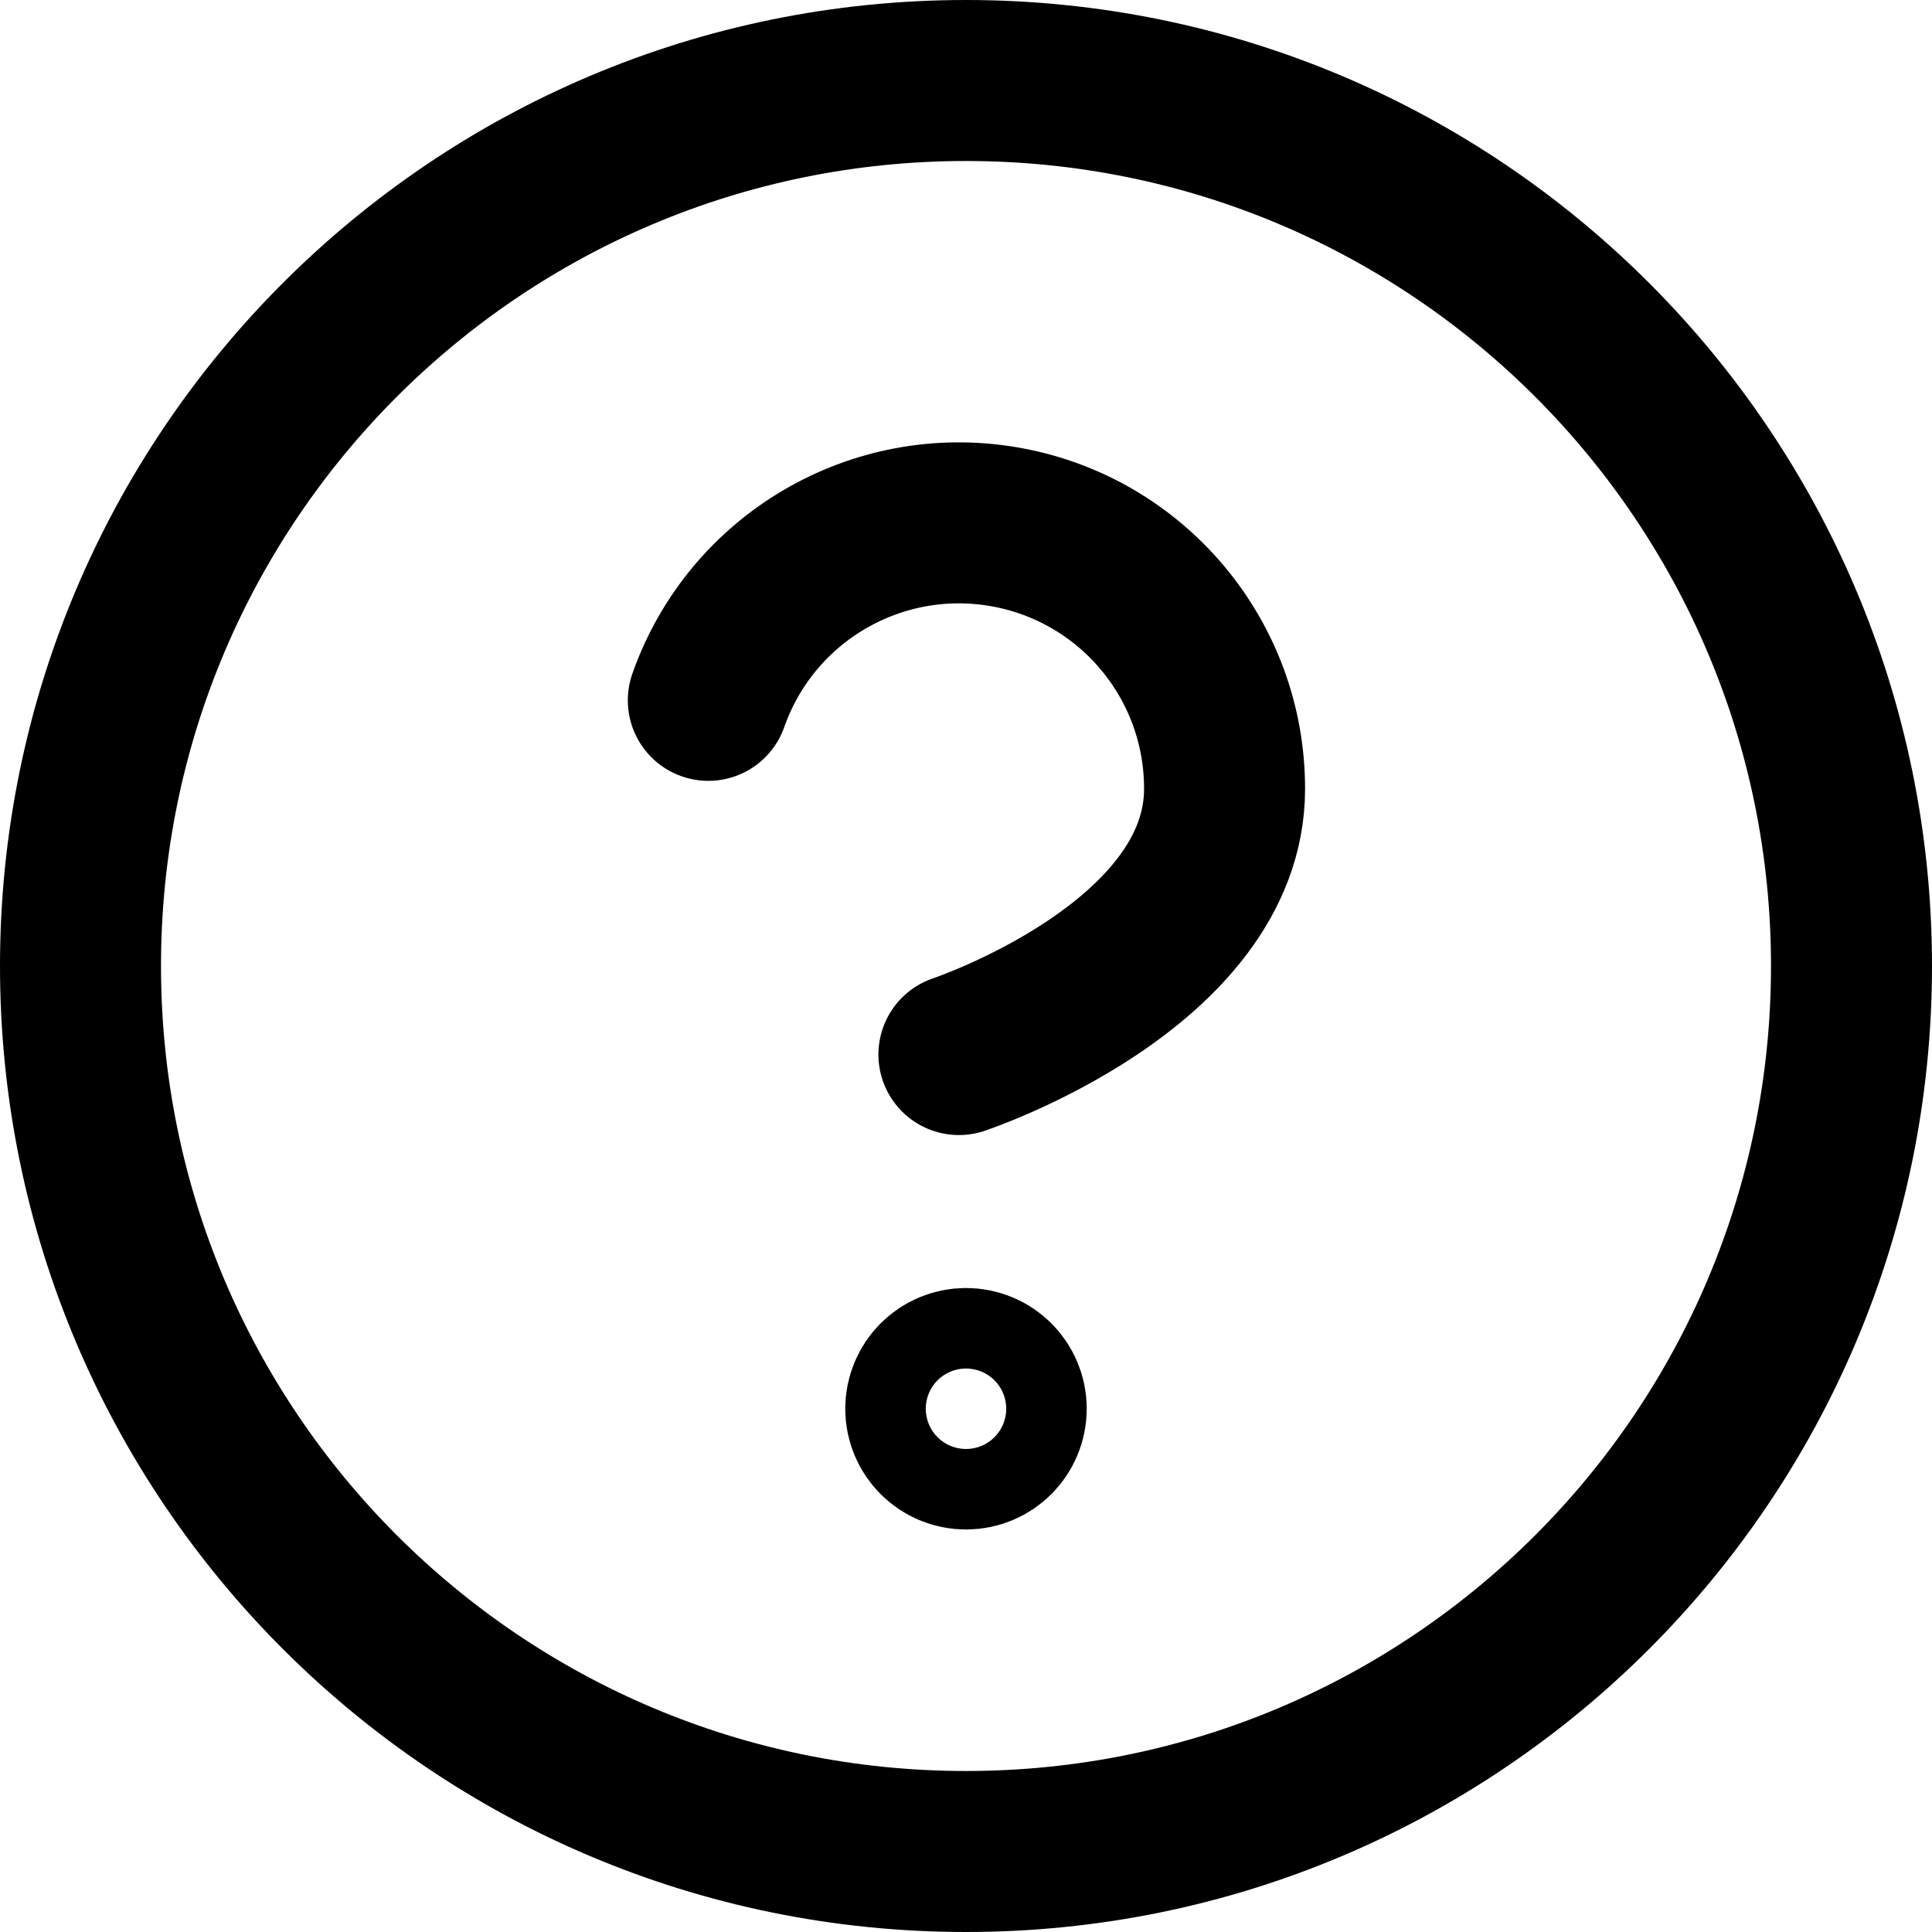
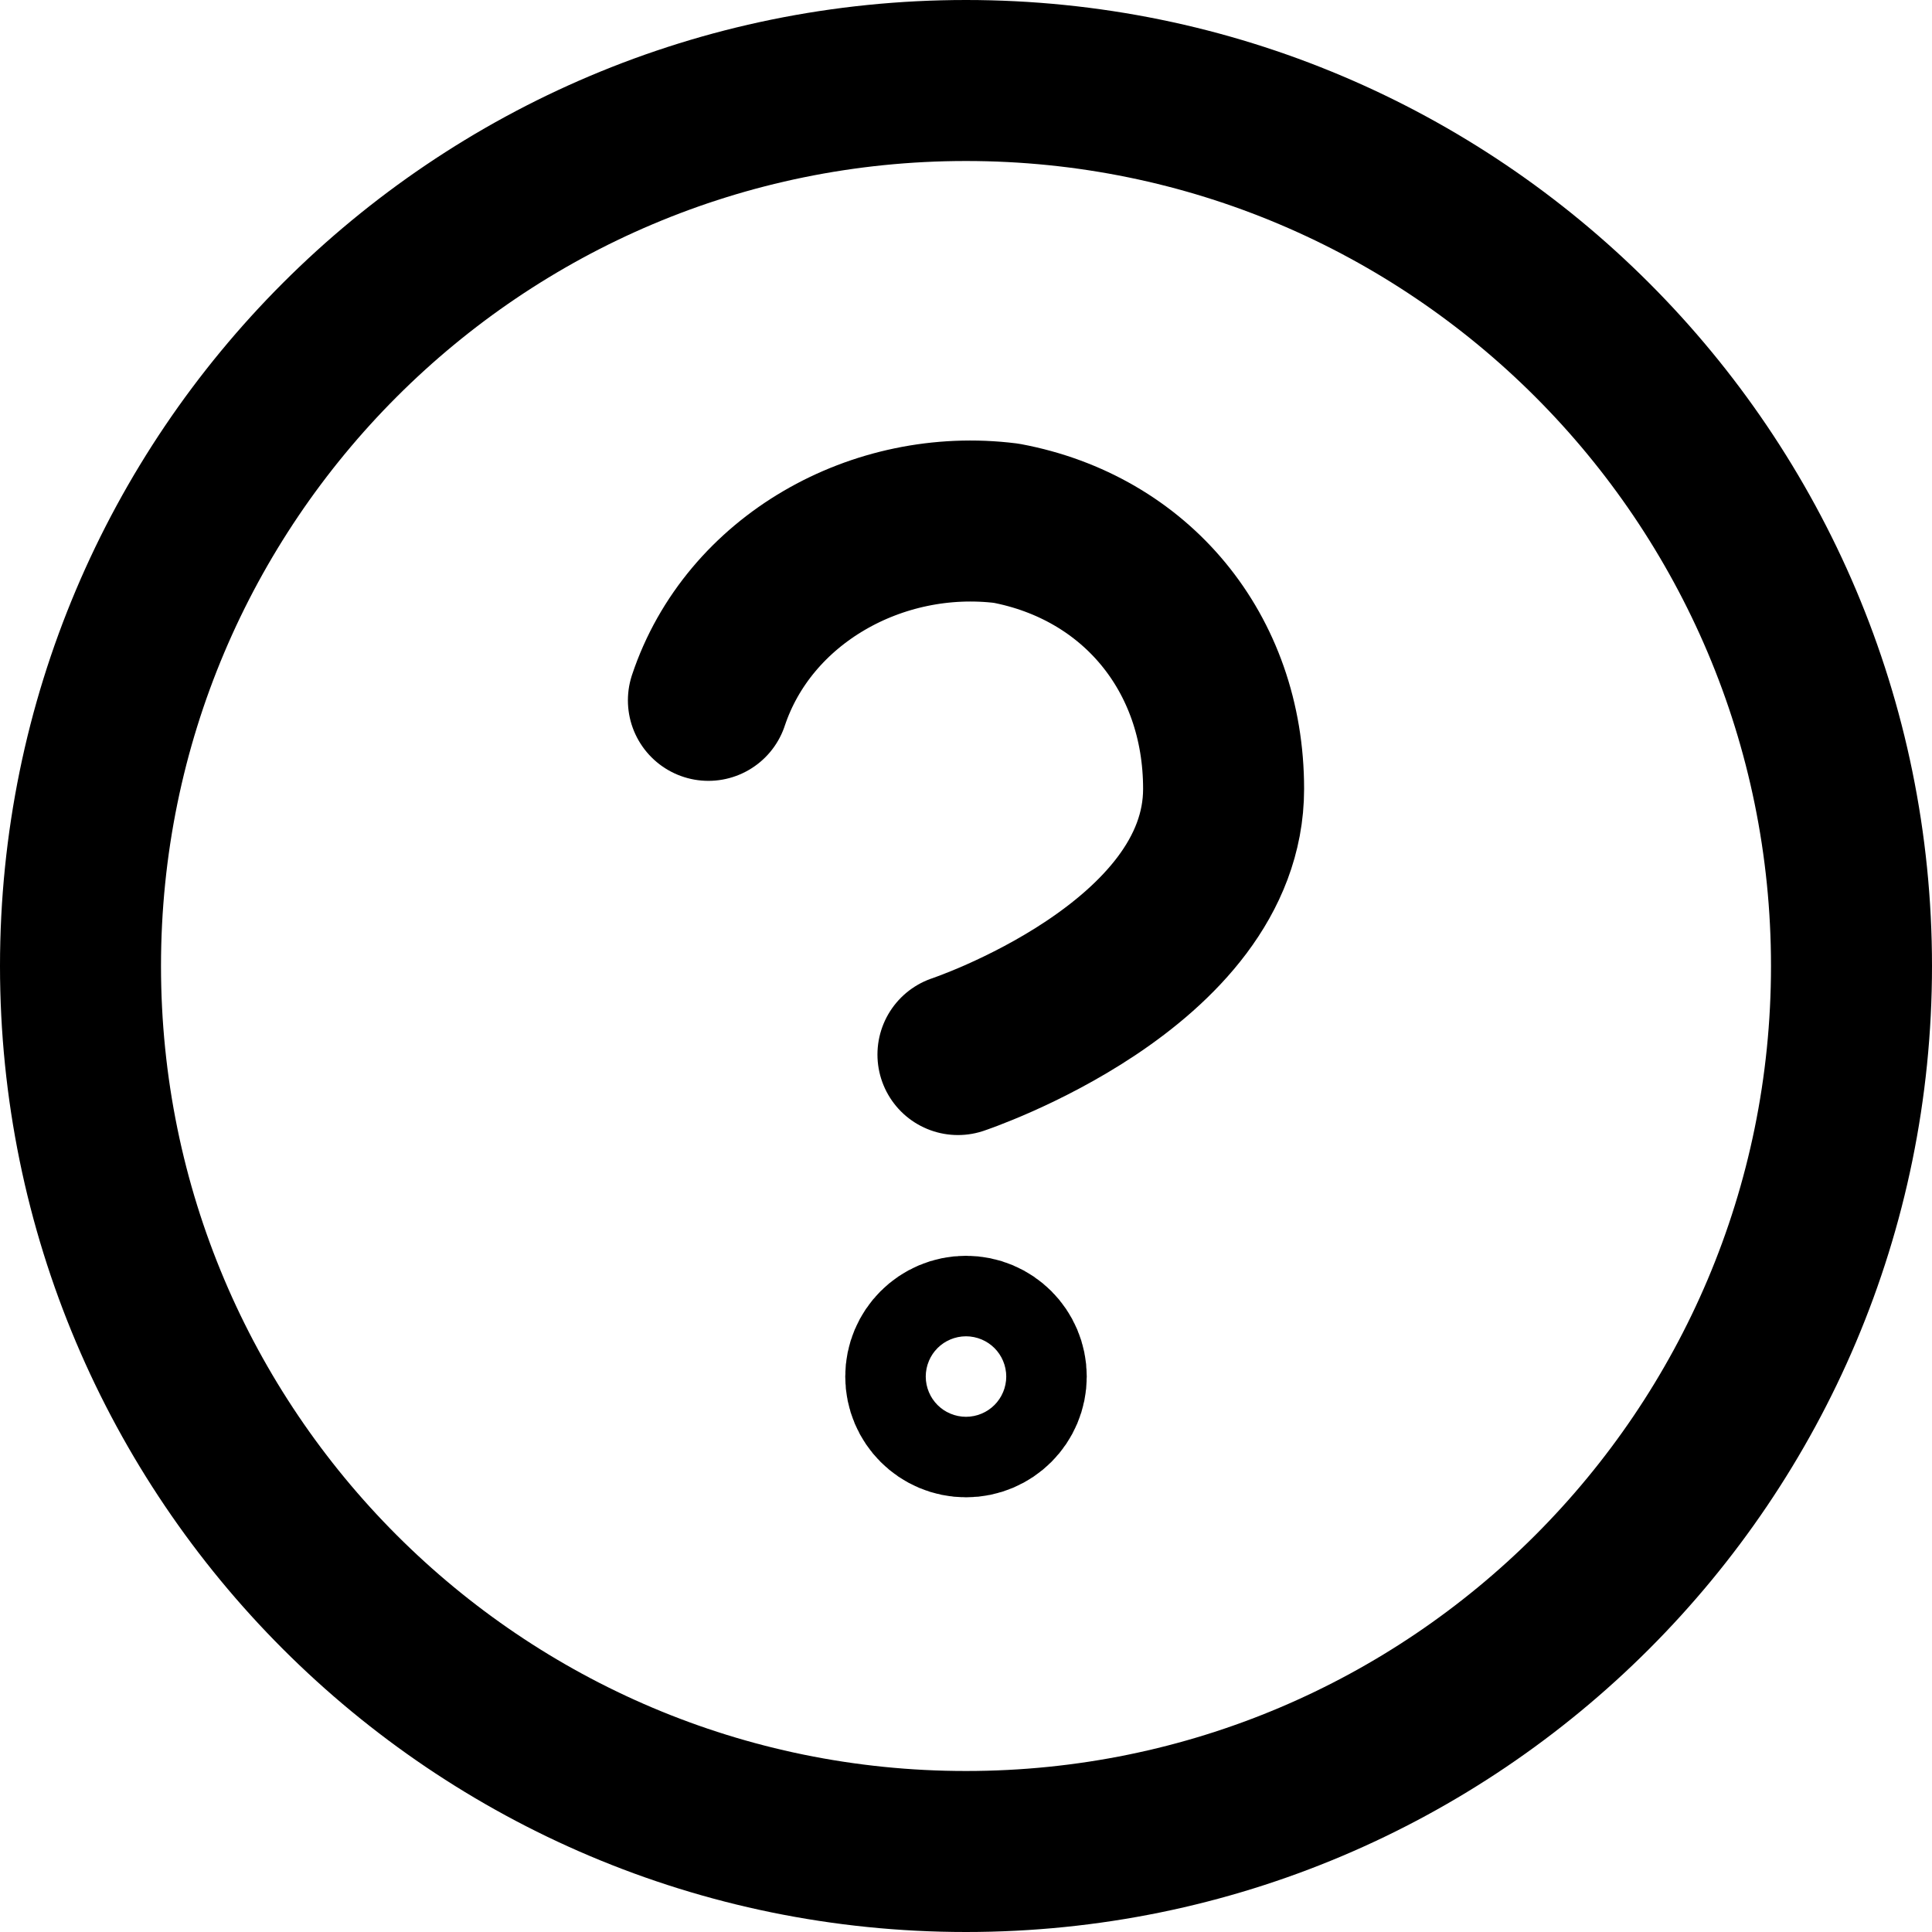
<svg xmlns="http://www.w3.org/2000/svg" width="24" height="24" viewBox="0 0 24 24">
-   <g stroke="#000000" stroke-width="2" class="icon-stroke" fill="none" fill-rule="evenodd" transform="translate(1 1)" stroke-linecap="round" stroke-linejoin="round">
-     <path d="M7.799,7.7 C8.333,6.182 9.884,5.271 11.47,5.543 C13.056,5.815 14.214,7.191 14.212,8.8 C14.212,11 10.912,12.1 10.912,12.1" />
+   <g class="icon-stroke" stroke="#000000" fill="none" stroke-width="2" stroke-linecap="round" stroke-linejoin="round" transform="translate(1 1)">
+     <path d="M7.8,7.7c0.5-1.5,2.1-2.4,3.7-2.2c1.6,0.3,2.7,1.6,2.7,3.3c0,2.2-3.3,3.3-3.3,3.3" />
    <circle cx="11" cy="11" r="11" />
-     <circle cx="11" cy="16.5" r="0.5" class="icon-fill" />
+     <circle class="icon-fill" cx="11" cy="16.1" r="0.5" />
  </g>
</svg>
